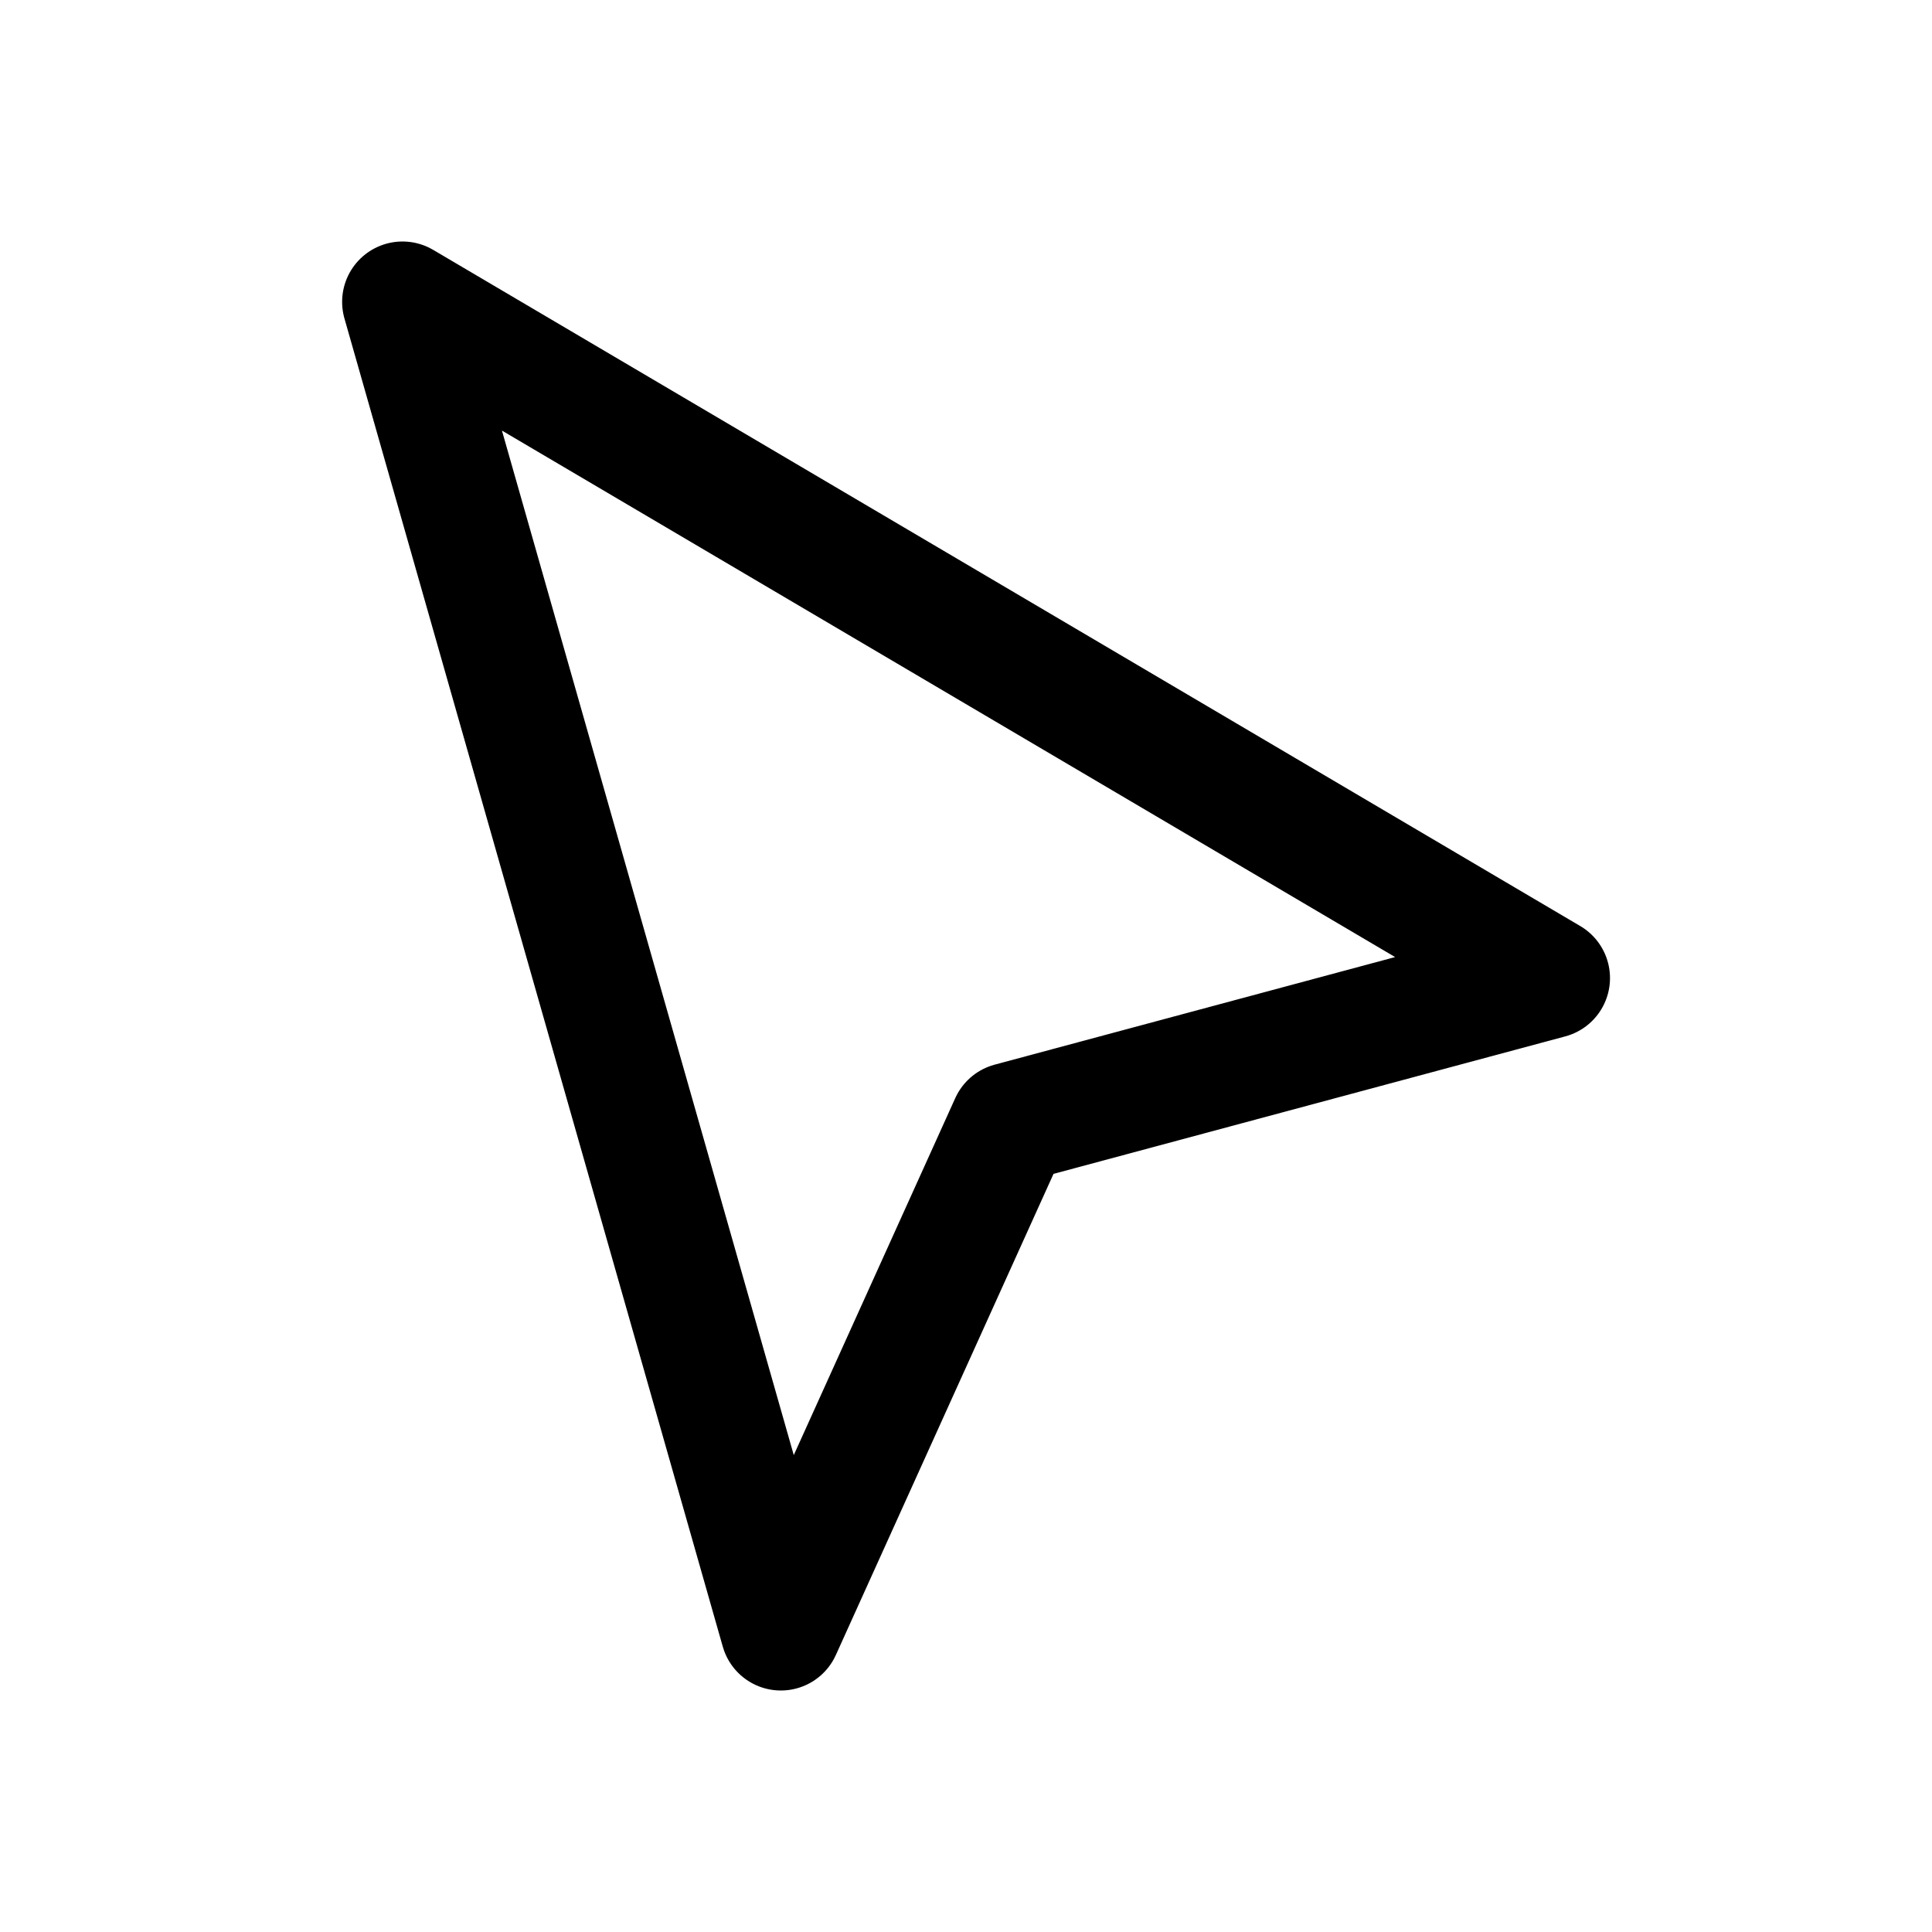
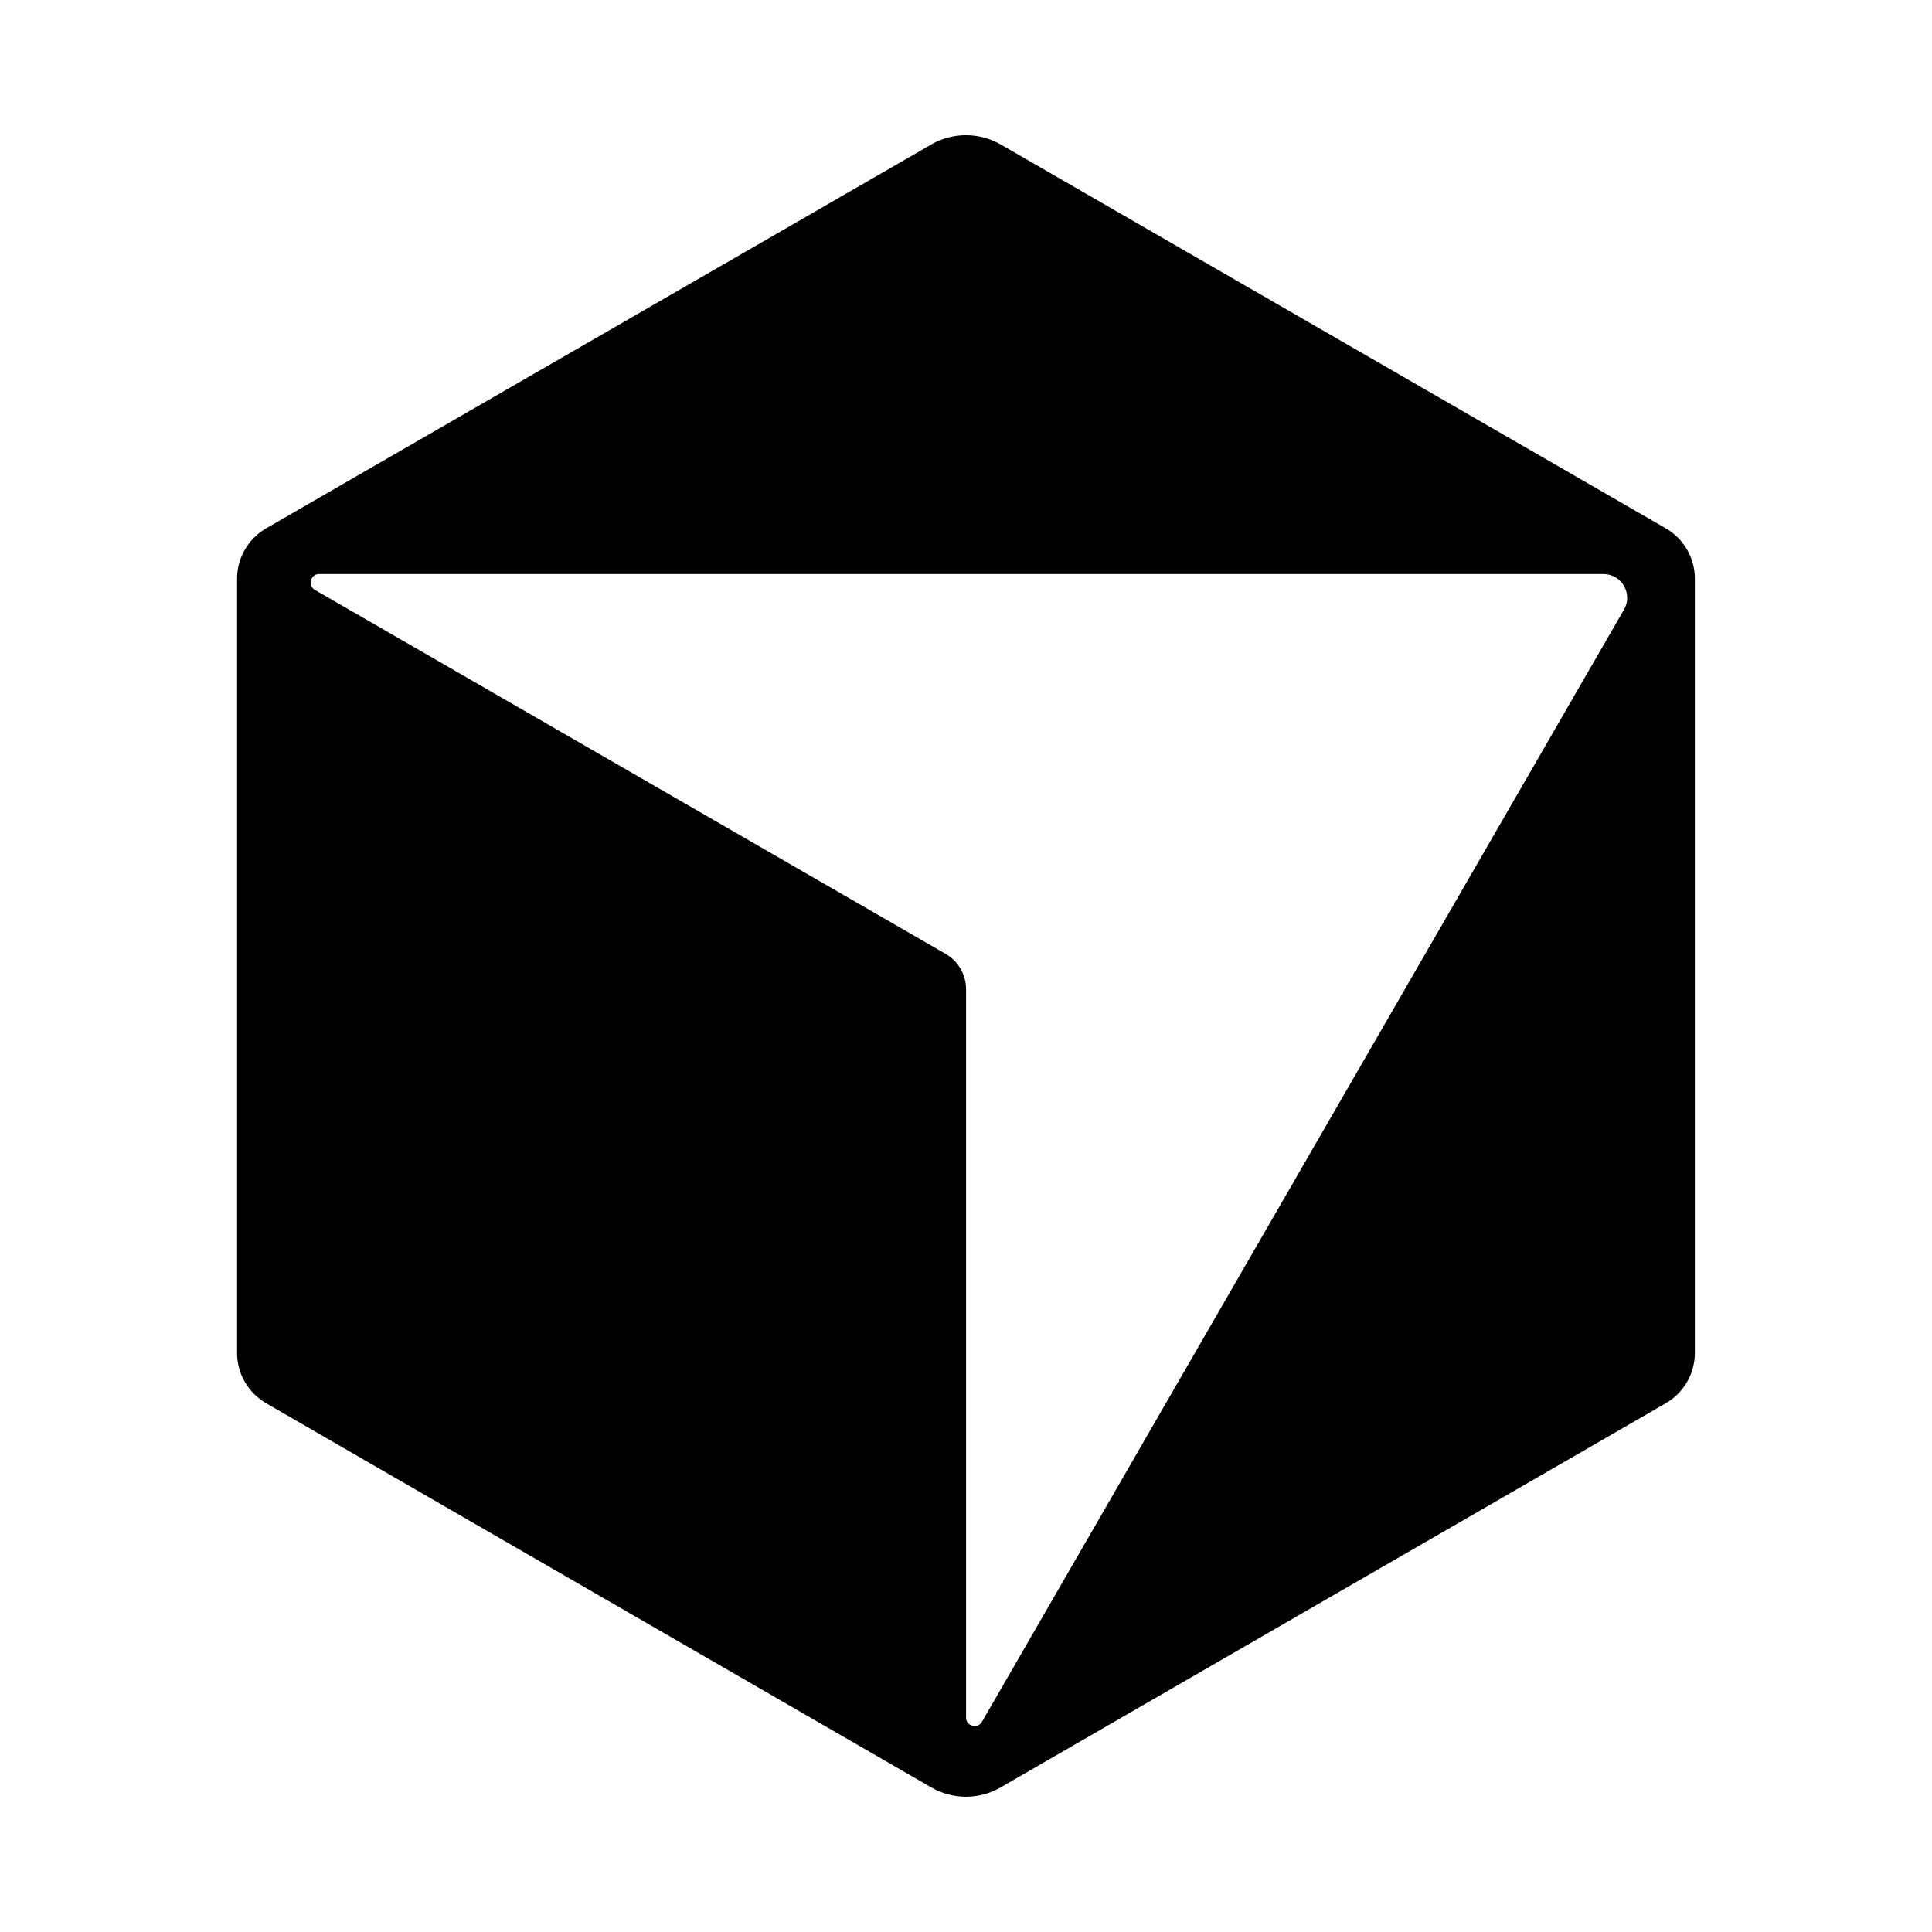
- <svg xmlns="http://www.w3.org/2000/svg" width="24" height="24" viewBox="0 0 24 24" fill="none">
-   <path d="M5 3.75L19.25 12.15L12.55 13.95L9.7 20.25L5 3.75Z" stroke="currentColor" stroke-width="1.5" stroke-linejoin="round" stroke-linecap="round" />
+ <svg xmlns="http://www.w3.org/2000/svg" width="24" height="24" viewBox="0 0 24 24">
+   <g transform="translate(12 12) scale(0.86) translate(-12 -12)">
+     <path d="M11.503.131 1.891 5.678a.84.84 0 0 0-.42.726v11.188c0 .3.162.575.42.724l9.609 5.55a1 1 0 0 0 .998 0l9.61-5.55a.84.84 0 0 0 .42-.724V6.404a.84.84 0 0 0-.42-.726L12.497.131a1.01 1.01 0 0 0-.996 0M2.657 6.338h18.55c.263 0 .43.287.297.515L12.23 22.918c-.062.107-.229.064-.229-.06V12.335a.59.59 0 0 0-.295-.51l-9.11-5.257c-.109-.063-.064-.23.061-.23" fill="currentColor" fill-rule="evenodd" />
+   </g>
</svg>
